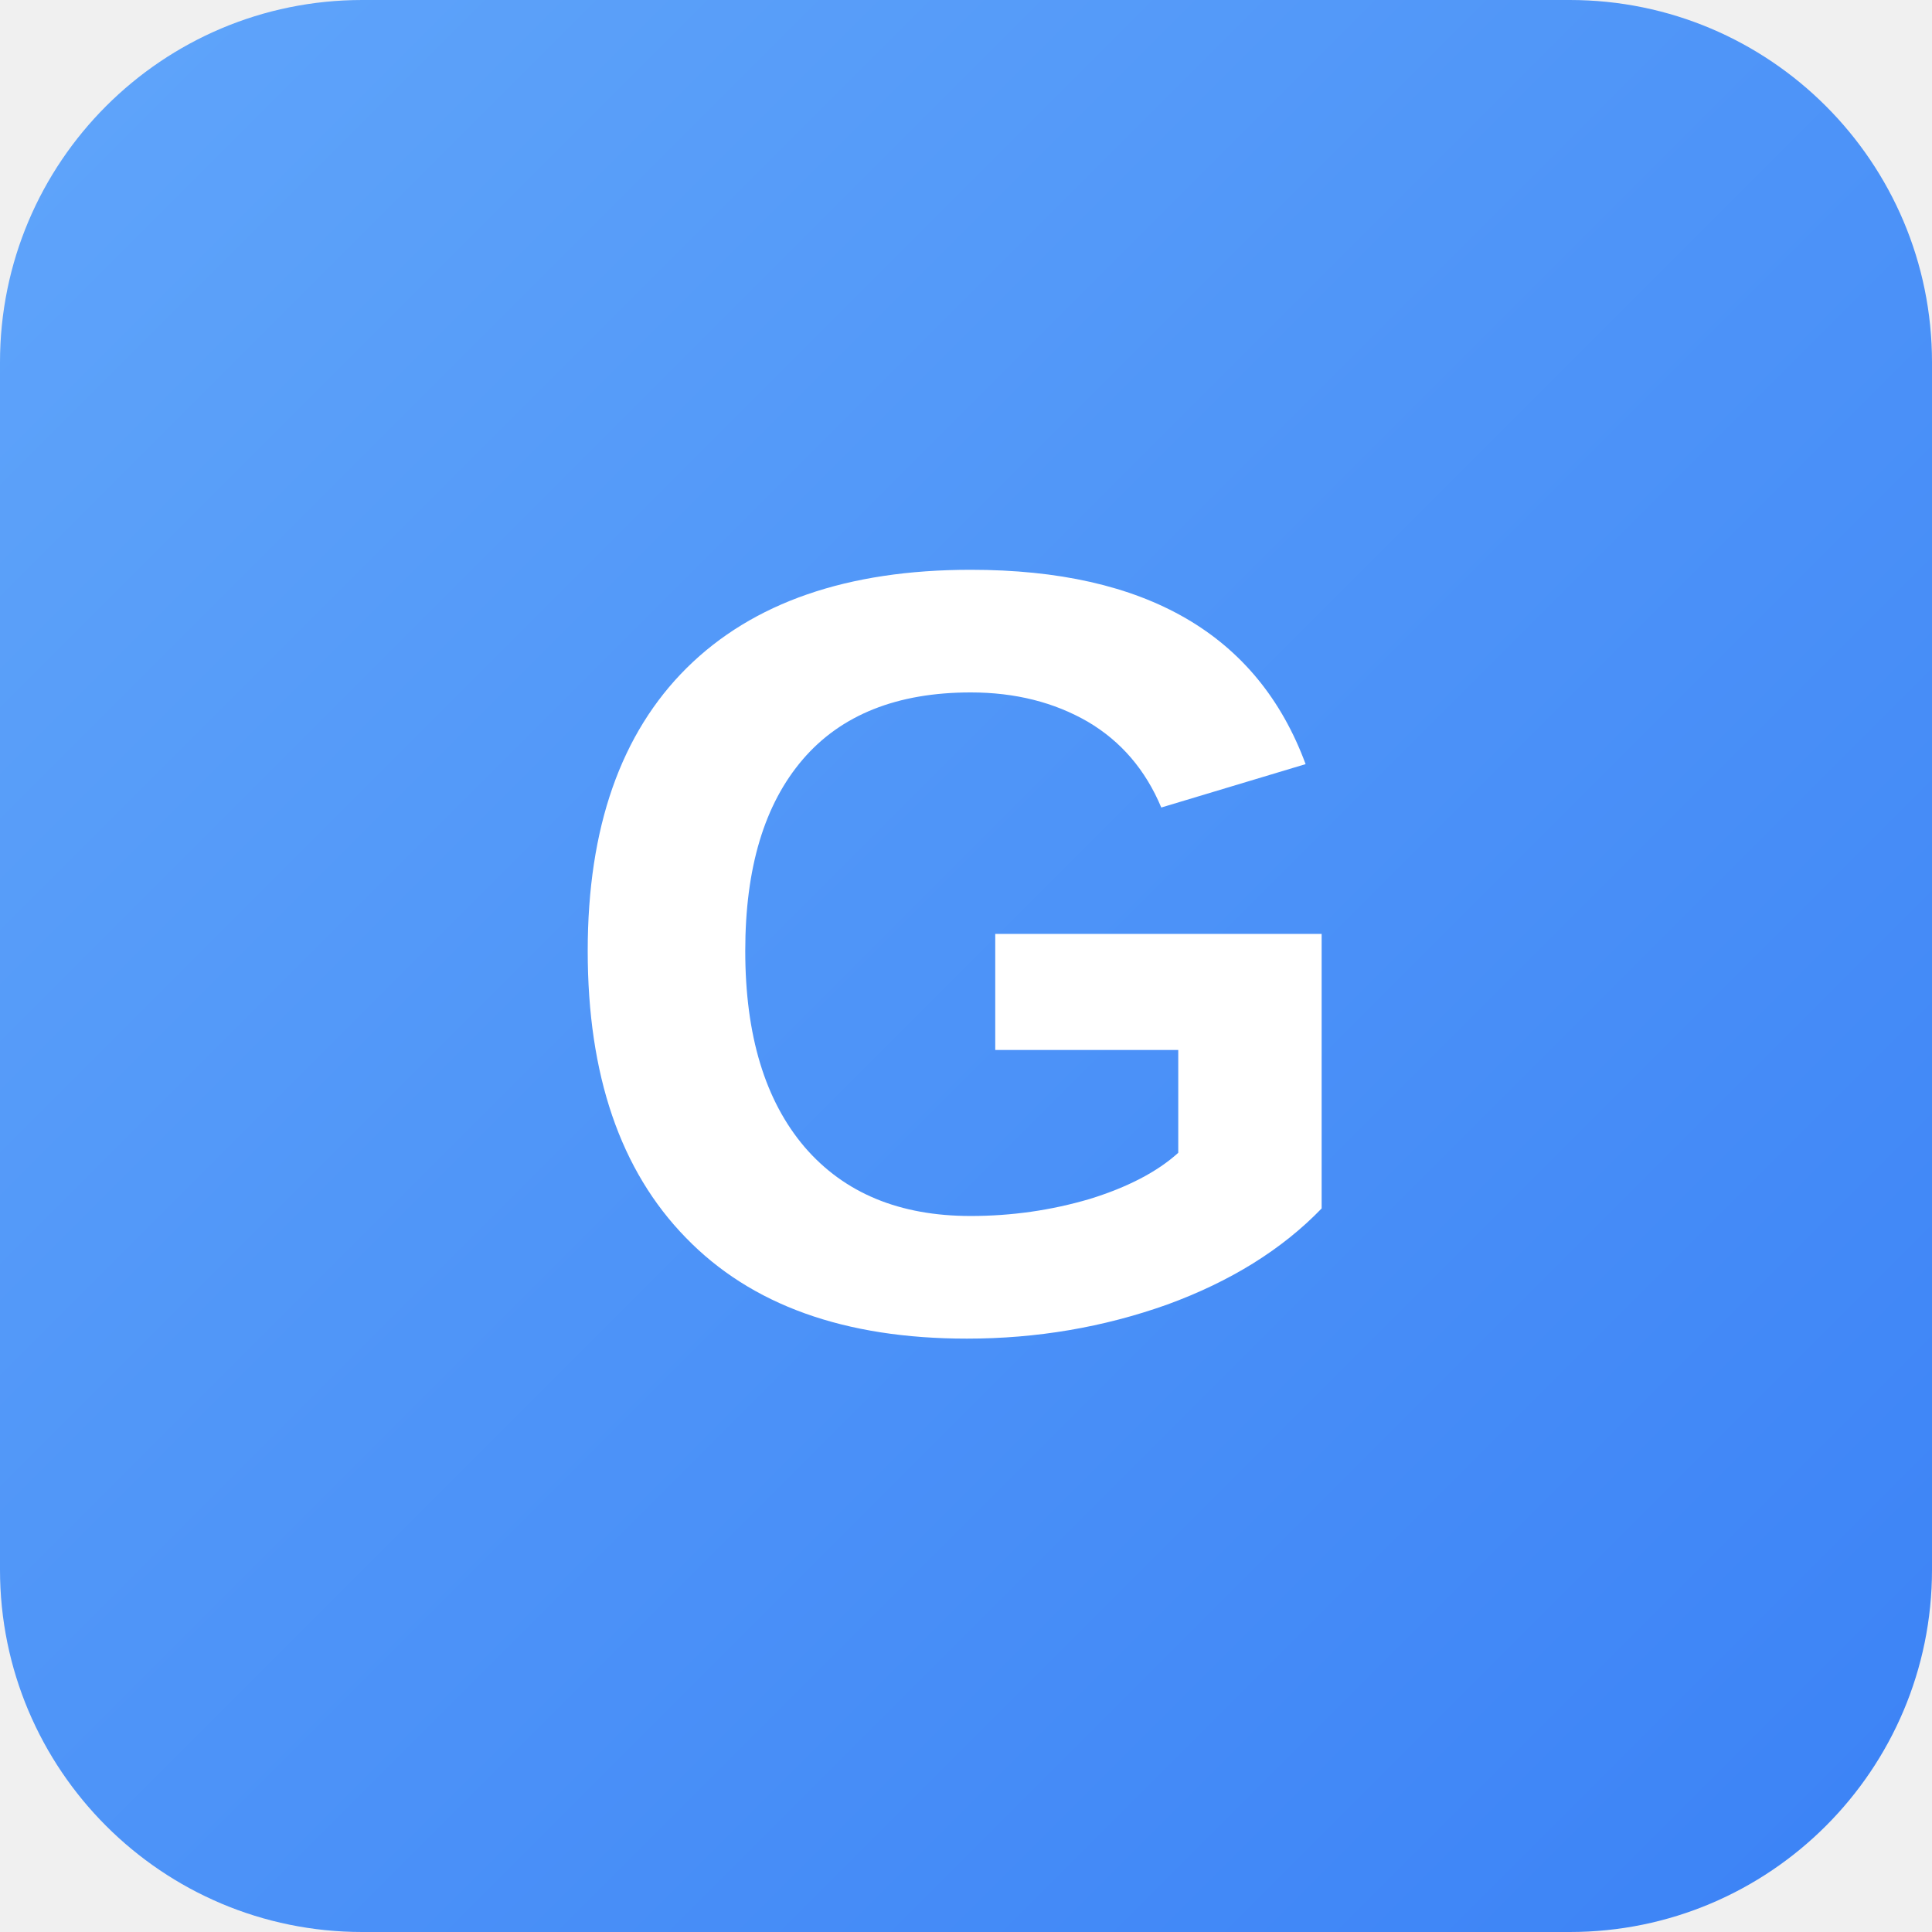
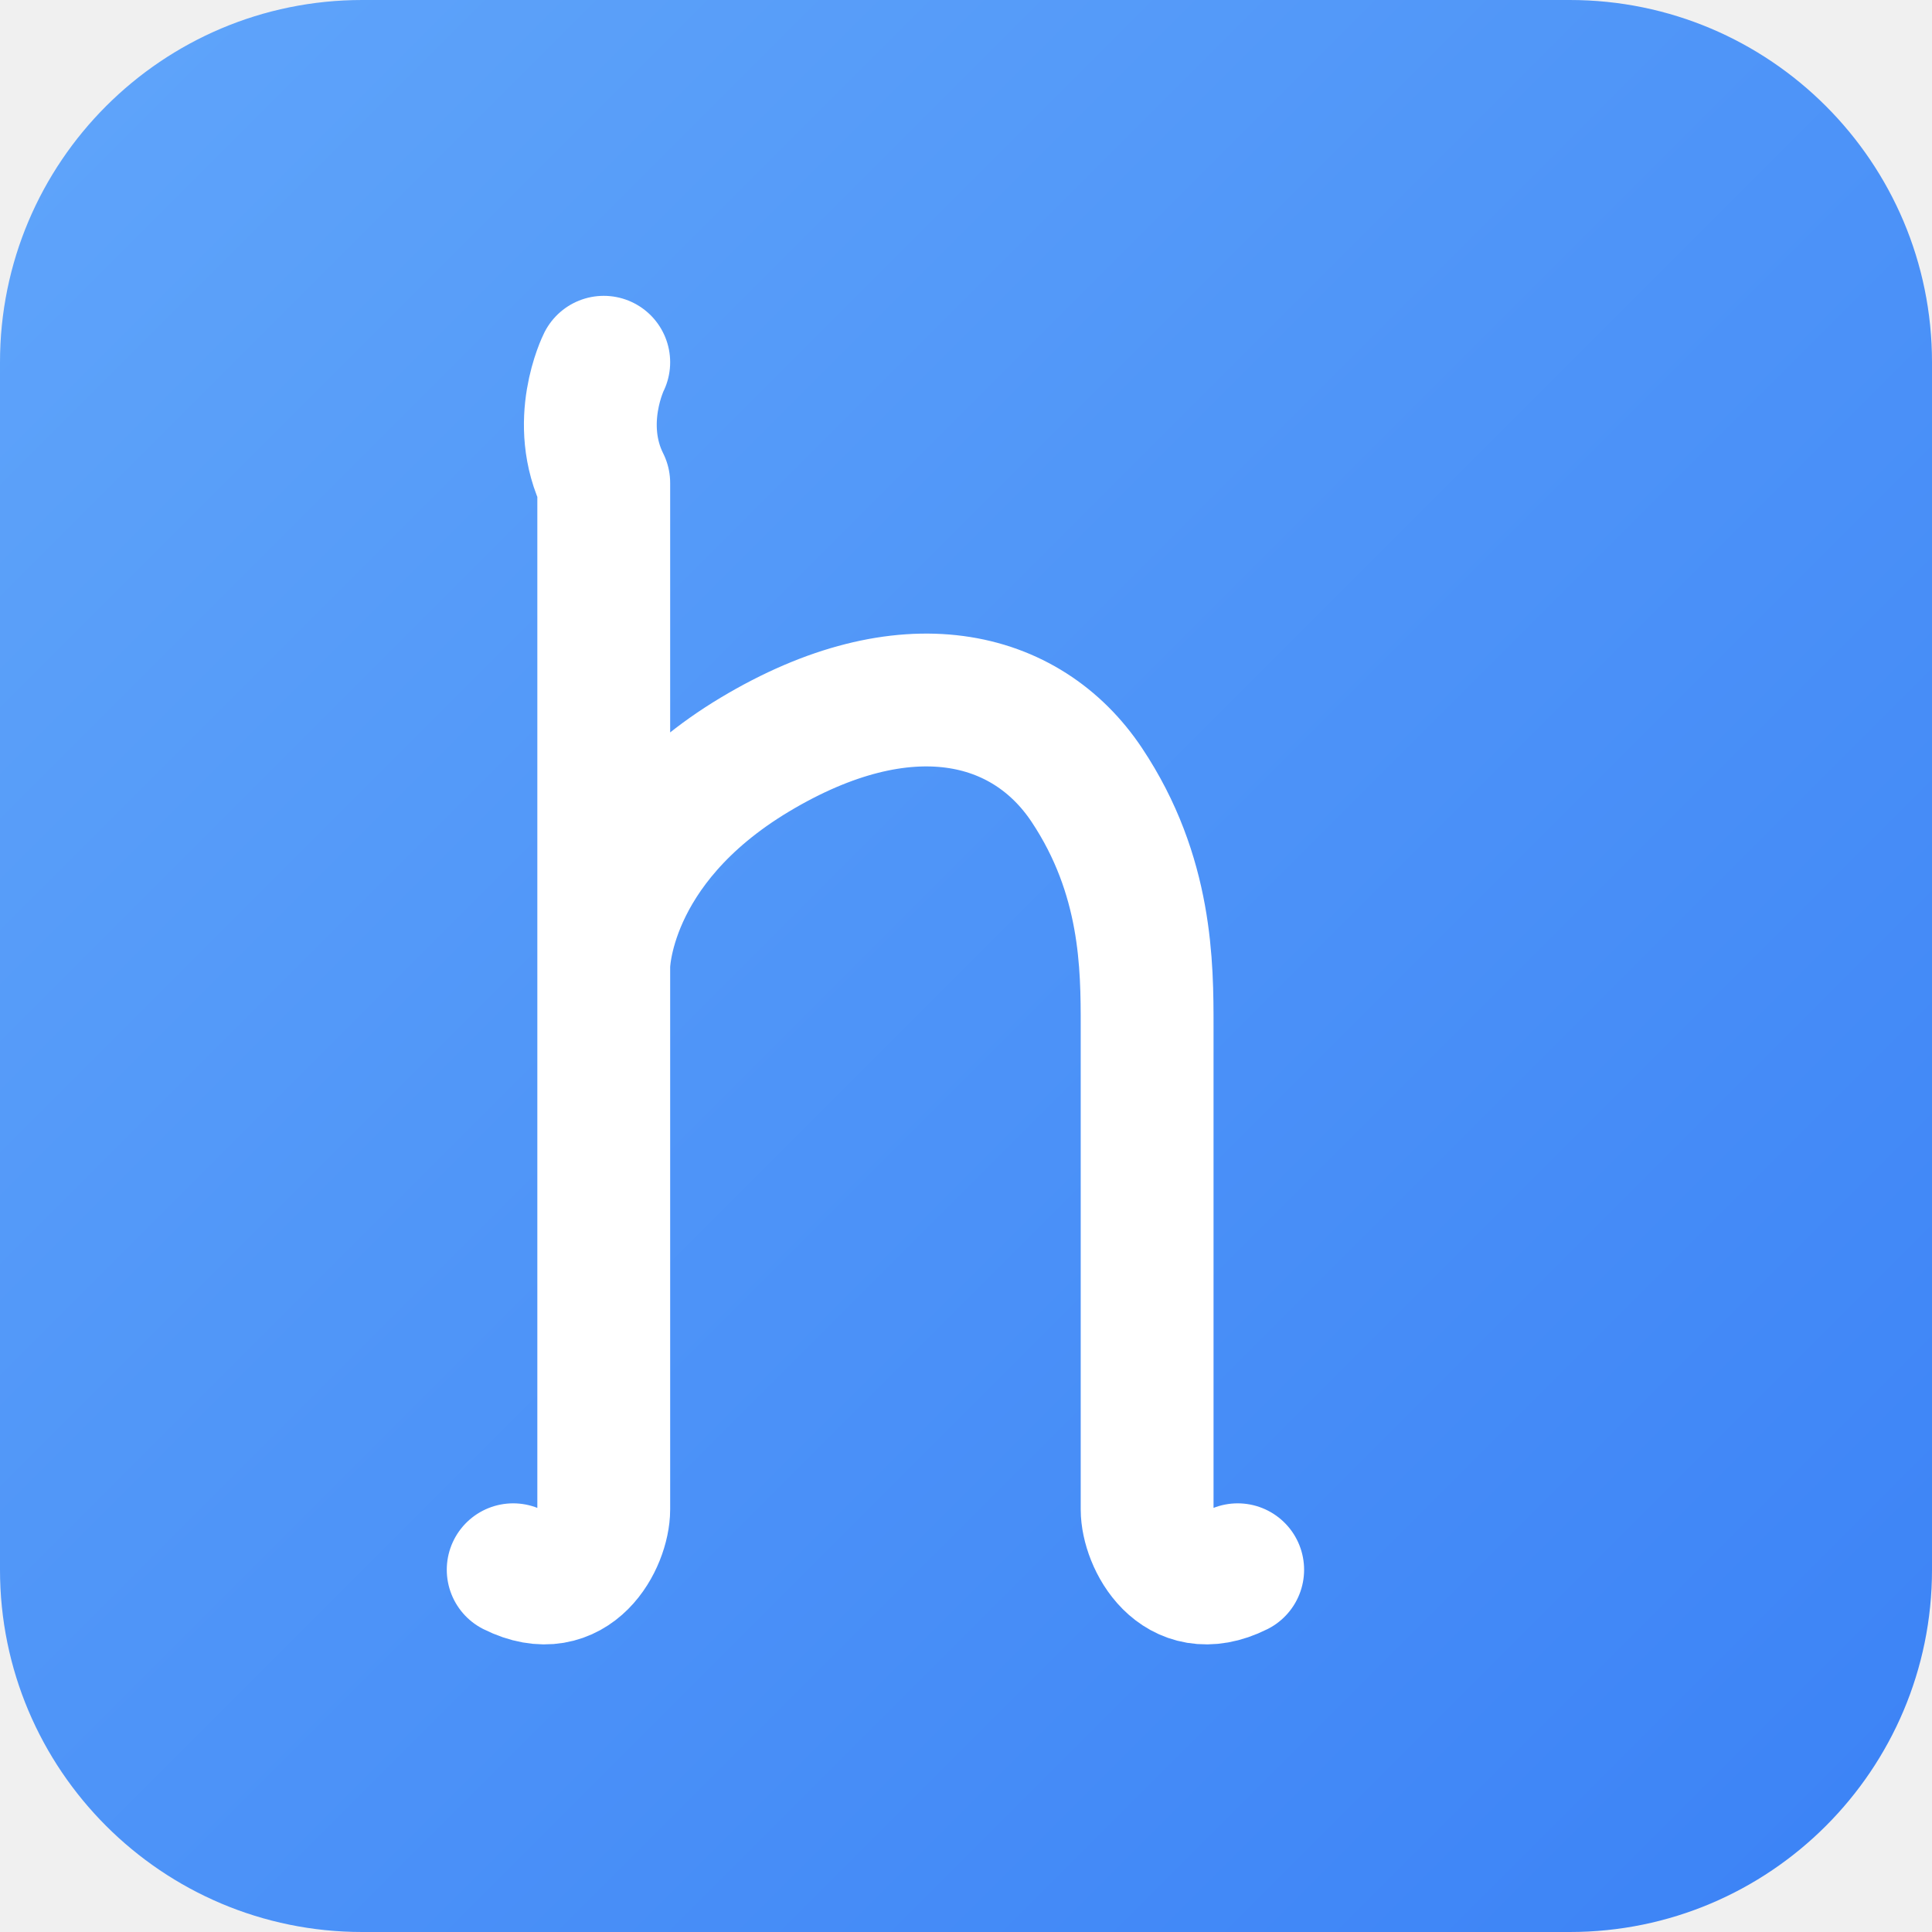
<svg xmlns="http://www.w3.org/2000/svg" viewBox="0 0 32 32">
  <defs>
    <linearGradient id="grad" x1="0%" y1="0%" x2="100%" y2="100%">
      <stop offset="0%" style="stop-color:#60a5fa;stop-opacity:1" />
      <stop offset="100%" style="stop-color:#3b82f6;stop-opacity:1" />
    </linearGradient>
  </defs>
  <rect width="32" height="32" rx="6" fill="url(#grad)" />
-   <text x="16" y="22" font-family="Arial, sans-serif" font-size="18" font-weight="bold" fill="white" text-anchor="middle">G</text>
+   <path d="M10 6 C10 6, 9.5 7, 10 8 L10 16 C10 16, 10 14, 12.5 12.5 C15 11, 17 11.5, 18 13 C19 14.5, 19 16, 19 17 L19 25 C19 25.5, 19.5 26.5, 20.5 26 M10 8 L10 25 C10 25.5, 9.5 26.5, 8.5 26" stroke="white" stroke-width="2.2" stroke-linecap="round" stroke-linejoin="round" fill="none" />
</svg>
